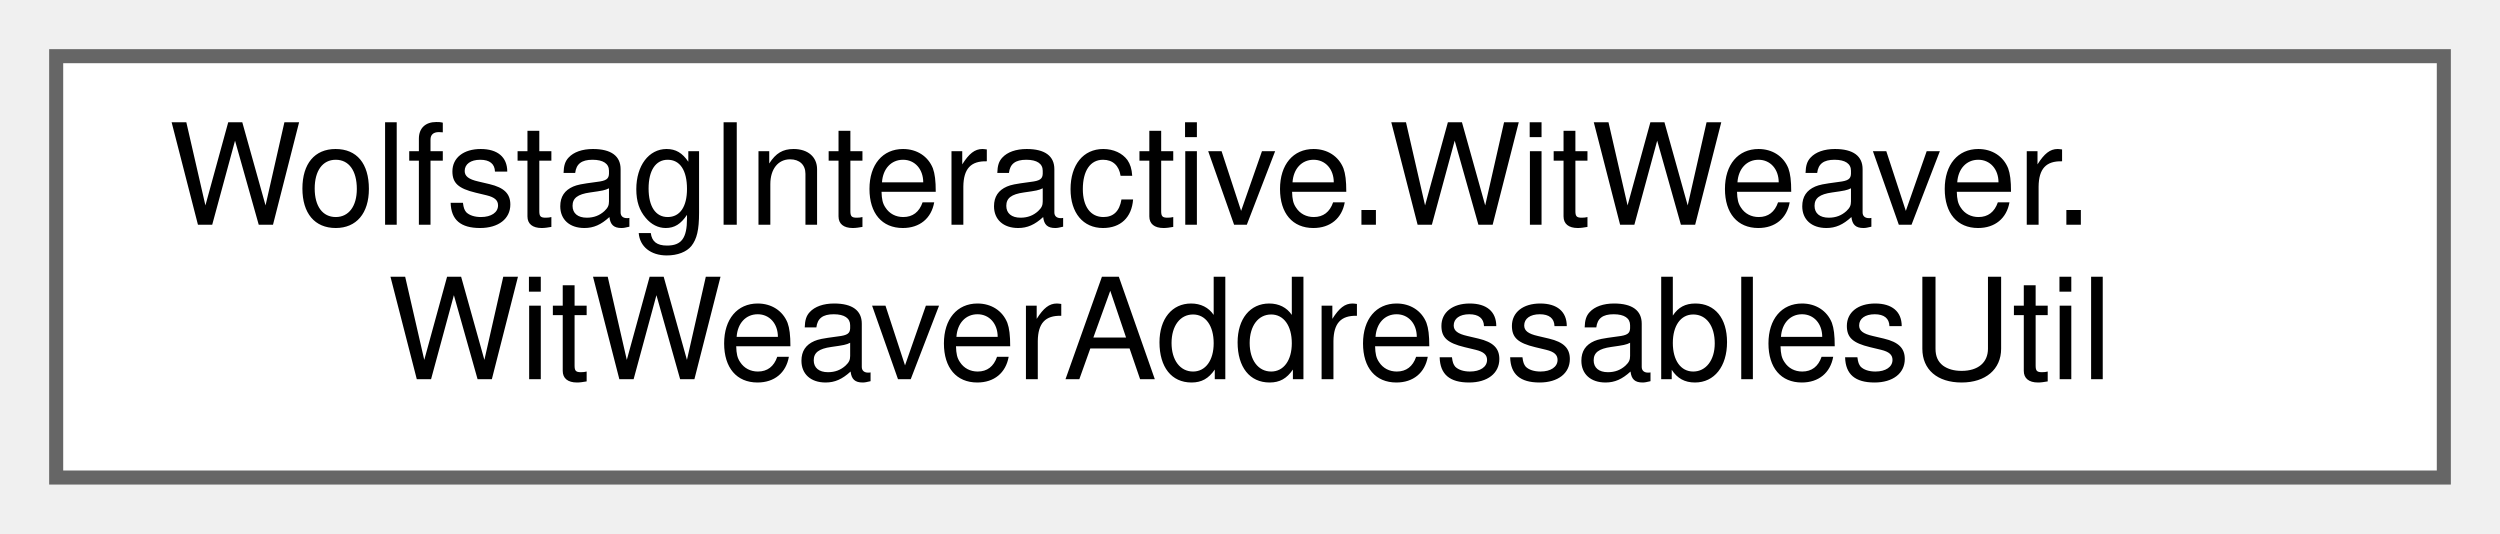
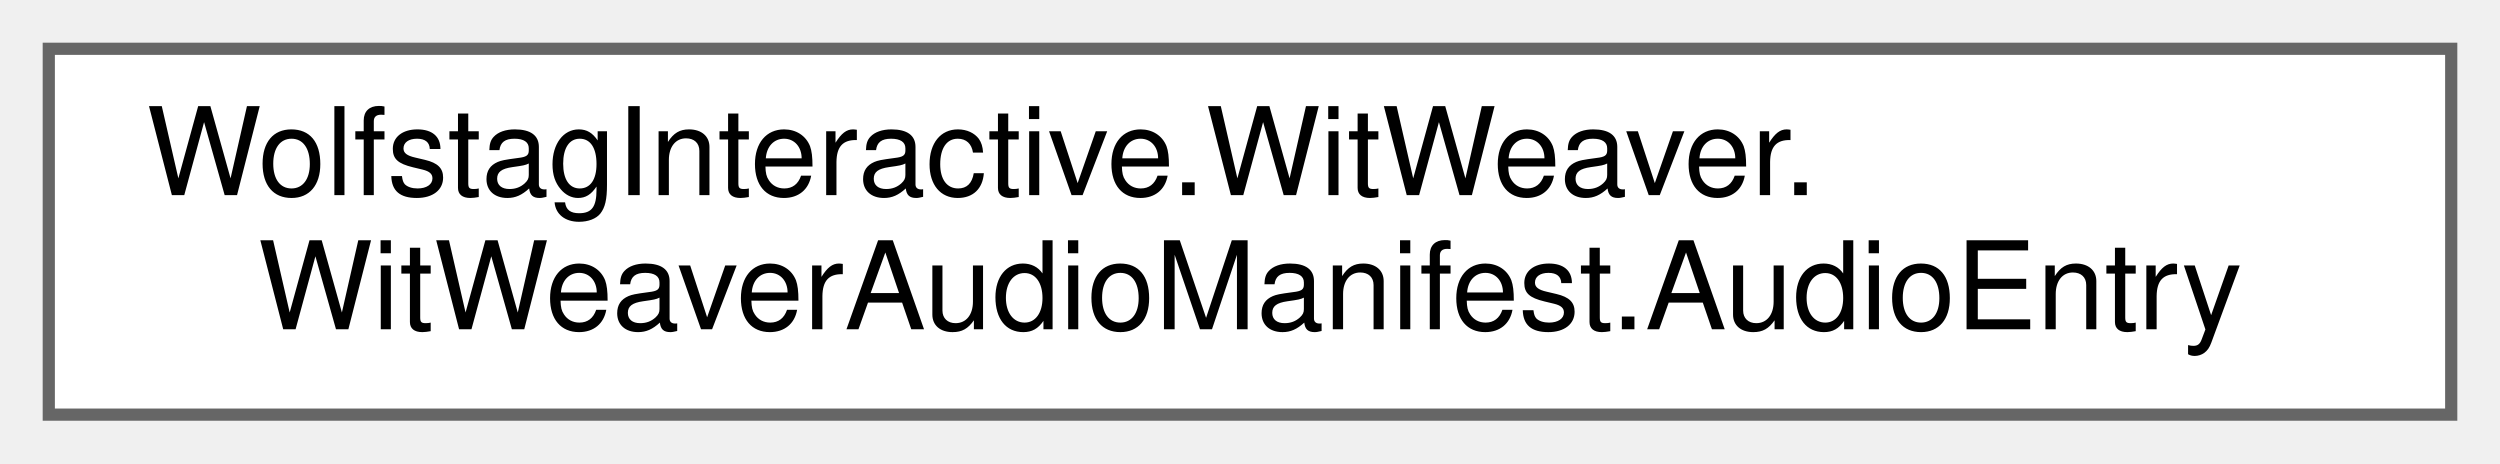
- <svg xmlns="http://www.w3.org/2000/svg" xmlns:xlink="http://www.w3.org/1999/xlink" width="178pt" height="38pt" viewBox="0.00 0.00 178.00 38.00">
+ <svg xmlns="http://www.w3.org/2000/svg" xmlns:xlink="http://www.w3.org/1999/xlink" width="205pt" height="38pt" viewBox="0.00 0.00 205.00 38.00">
  <g id="graph0" class="graph" transform="scale(1 1) rotate(0) translate(4 34)">
    <g id="Node000000" class="node">
      <g id="a_Node000000">
-         <a xlink:href="classWolfstagInteractive_1_1WitWeaver_1_1WitWeaverAddressablesUtil.html" target="_top" xlink:title=" ">
-           <polygon fill="white" stroke="#666666" points="170,-30 0,-30 0,0 170,0 170,-30" />
+         <a xlink:href="classWolfstagInteractive_1_1WitWeaver_1_1WitWeaverAudioManifest_1_1AudioEntry.html" target="_top" xlink:title=" ">
+           <polygon fill="white" stroke="#666666" points="197,-30 0,-30 0,0 197,0 197,-30" />
          <text text-anchor="start" x="8" y="-18" font-family="Helvetica,sans-Serif" font-size="10.00">WolfstagInteractive.WitWeaver.</text>
-           <text text-anchor="middle" x="85" y="-7" font-family="Helvetica,sans-Serif" font-size="10.00">WitWeaverAddressablesUtil</text>
+           <text text-anchor="middle" x="98.5" y="-7" font-family="Helvetica,sans-Serif" font-size="10.00">WitWeaverAudioManifest.AudioEntry</text>
        </a>
      </g>
    </g>
  </g>
</svg>
